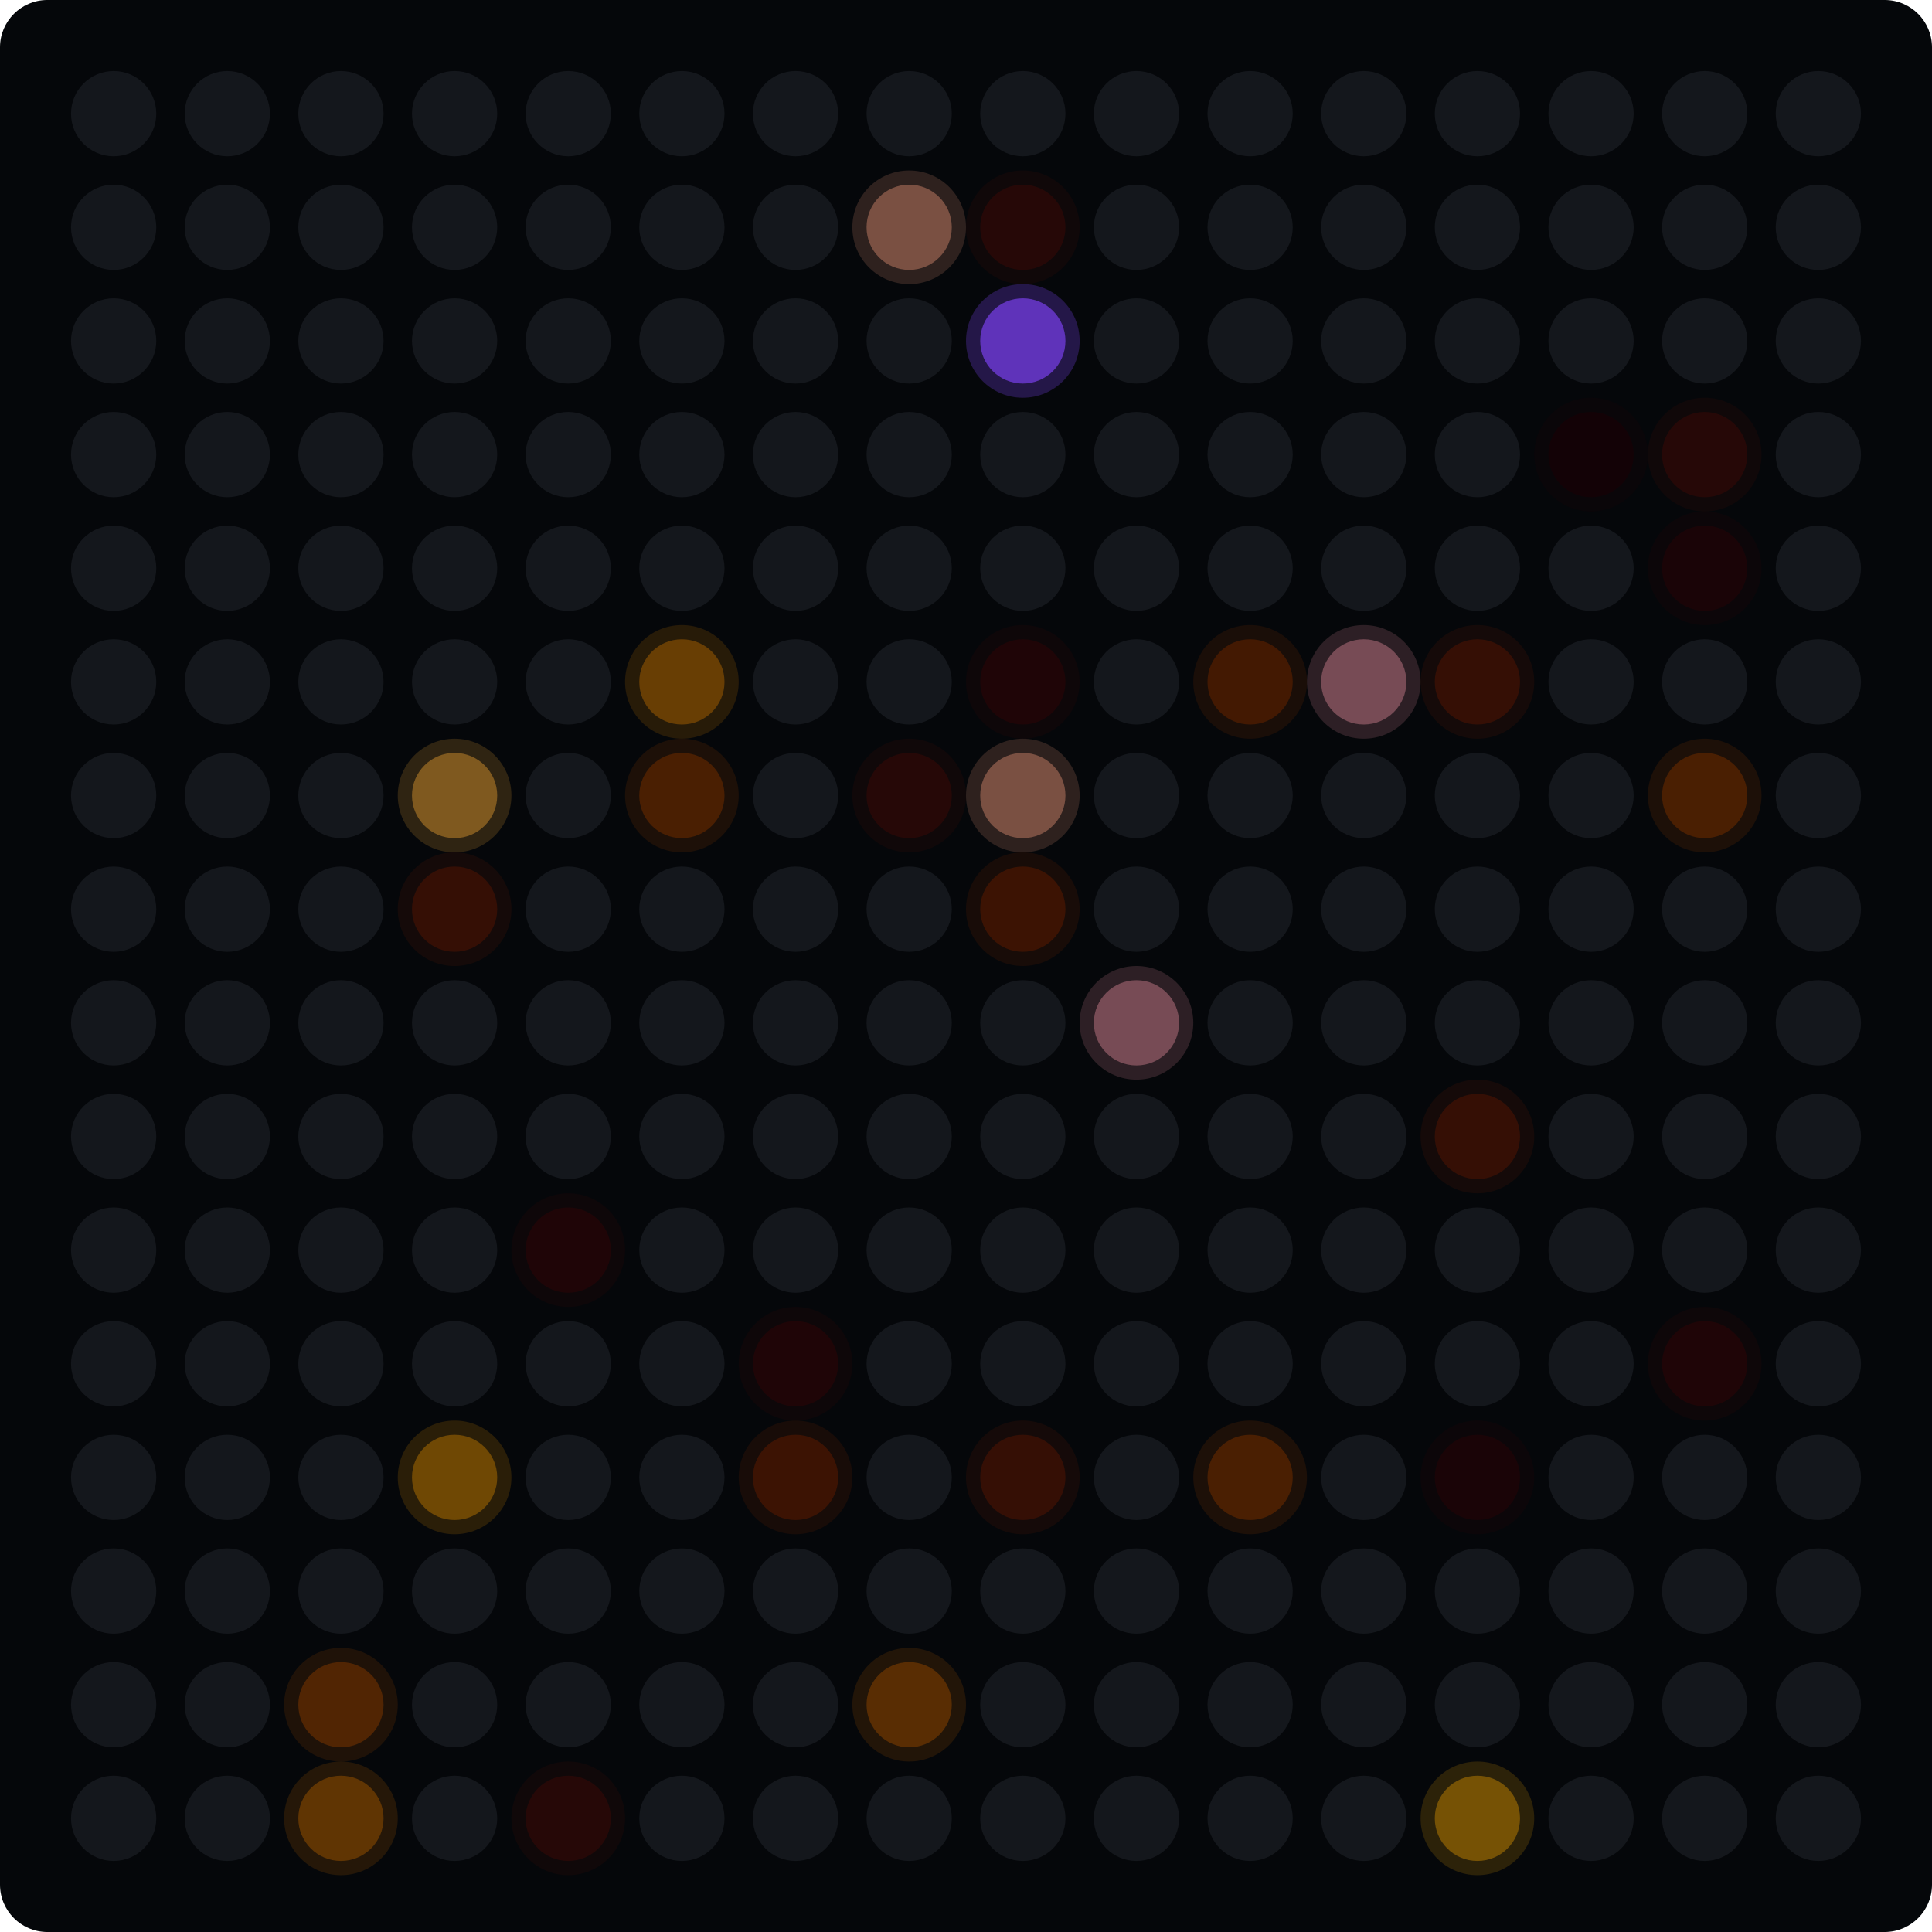
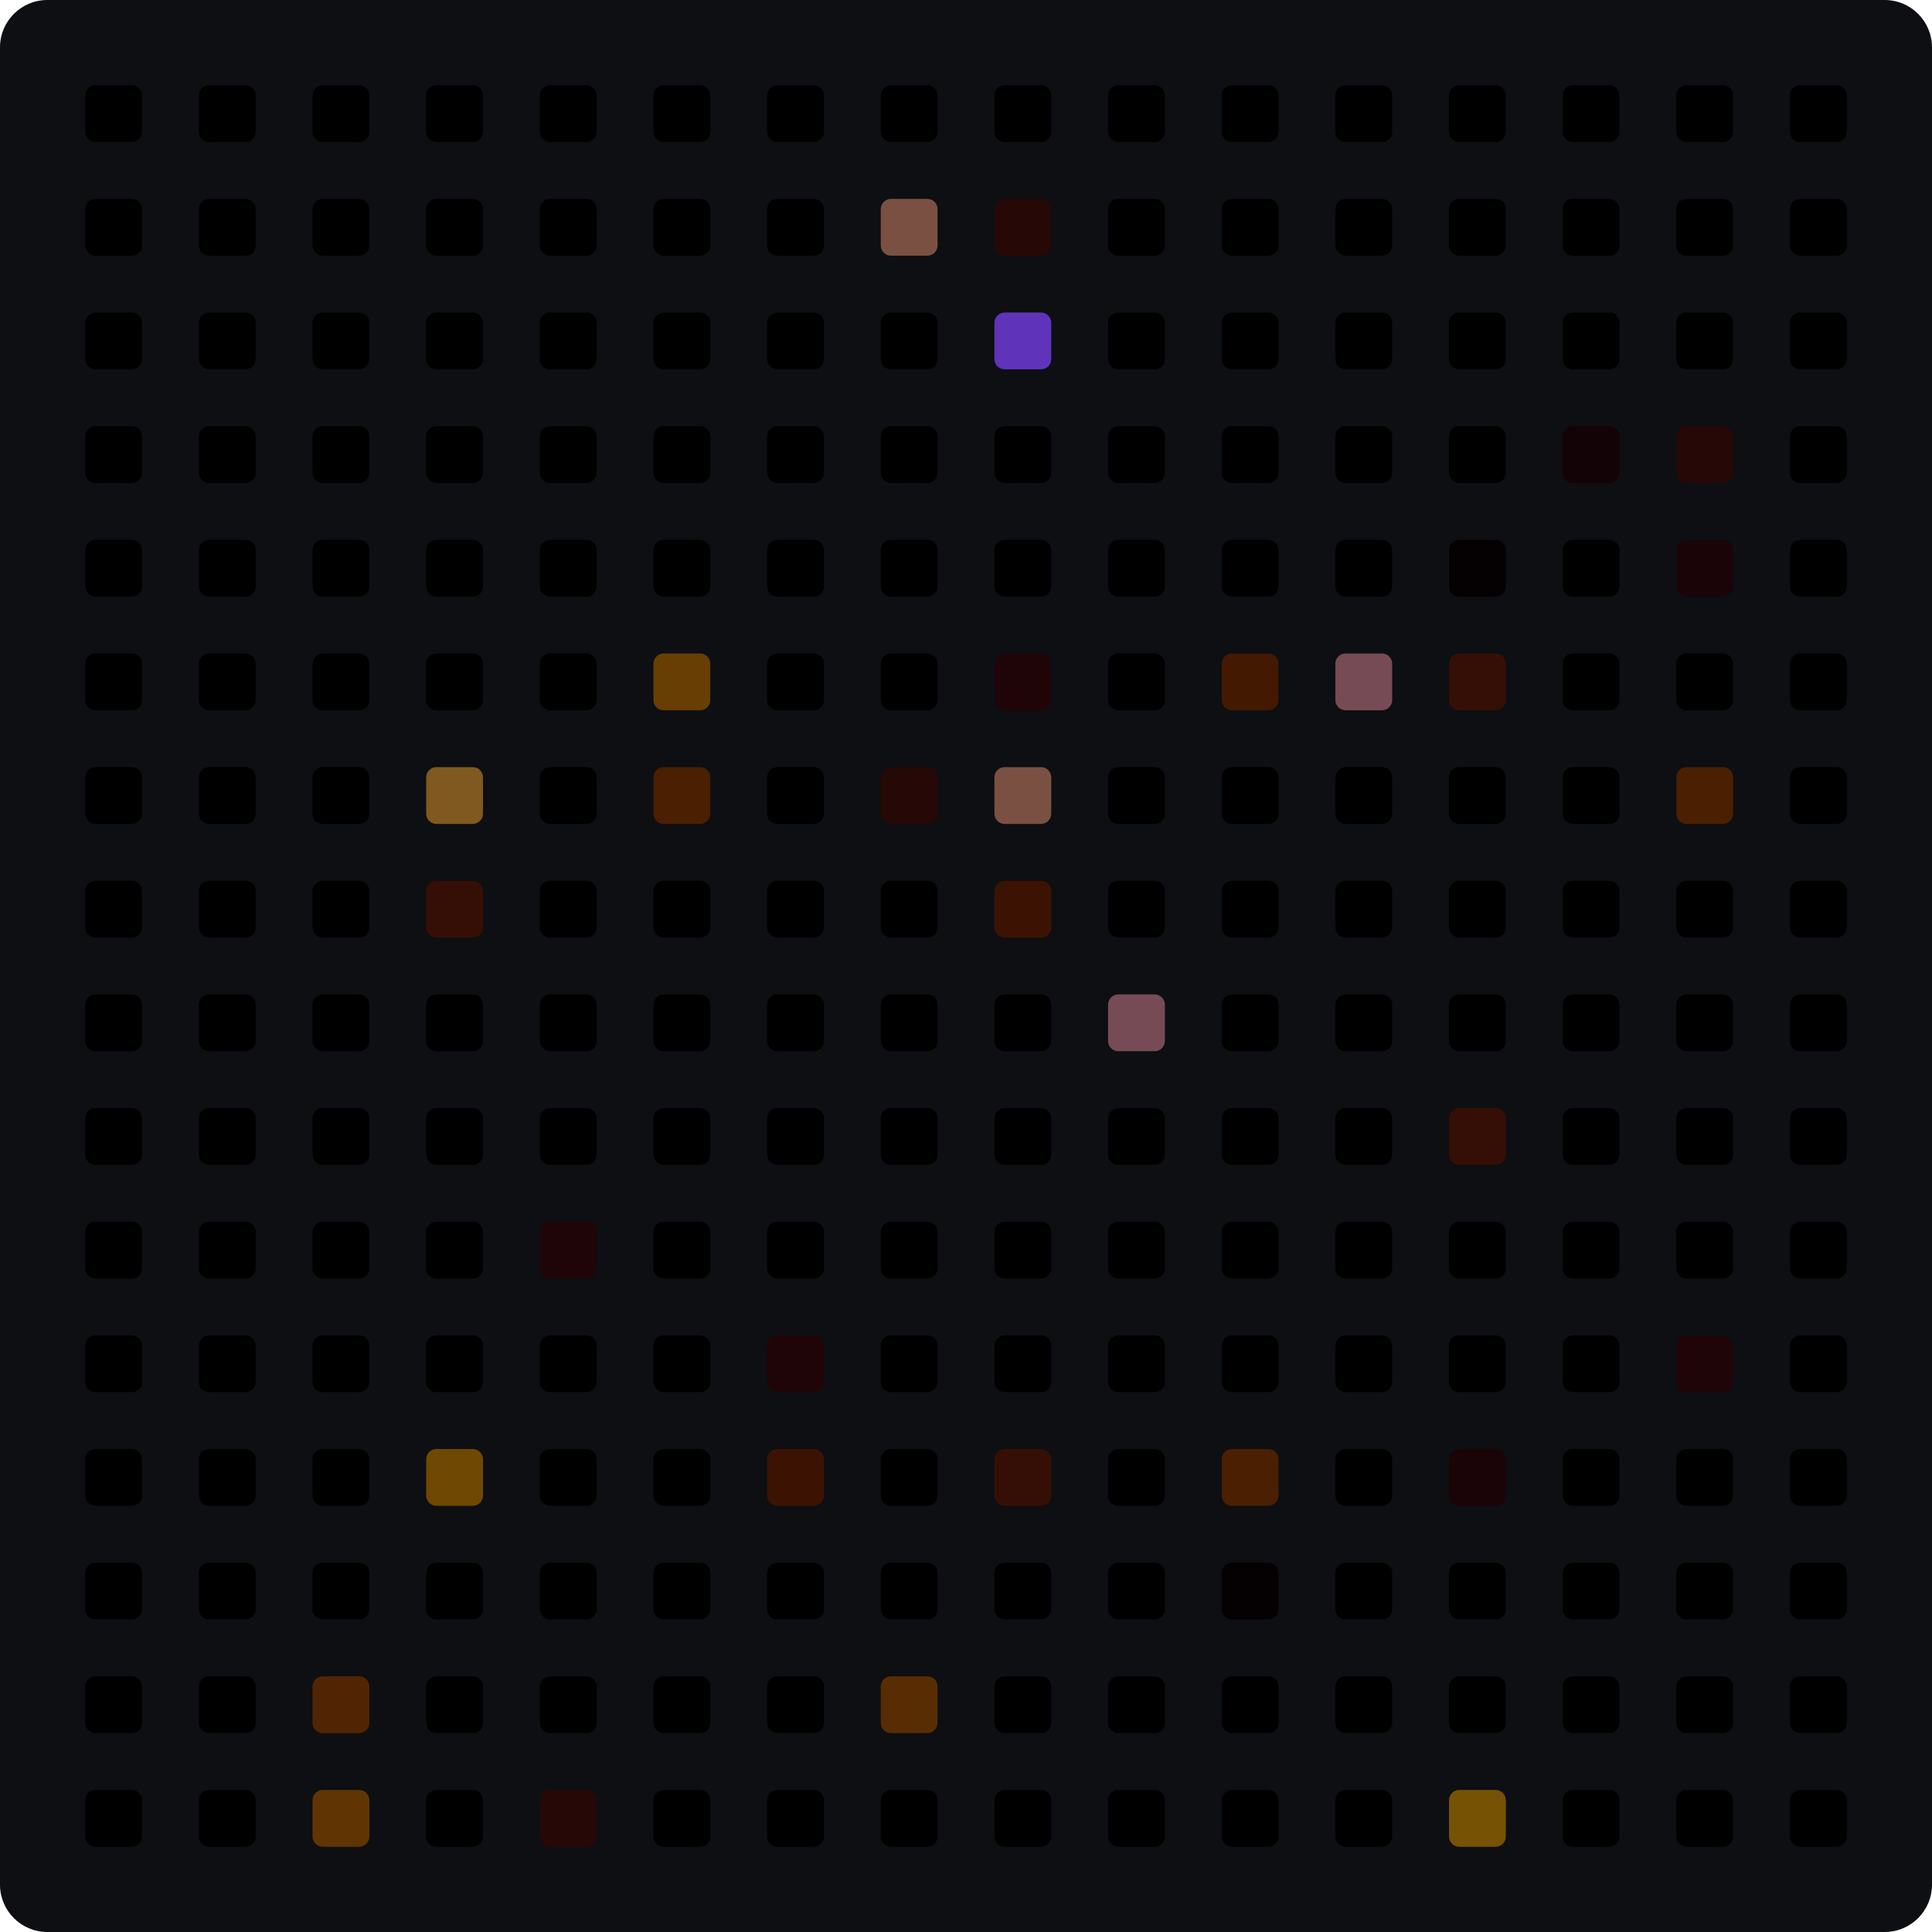
- <svg xmlns="http://www.w3.org/2000/svg" viewBox="0 0 408 408" width="408" height="408" role="img" aria-label="LED preview of the Starfield example graph">
-   <rect width="408" height="408" rx="10" fill="#05070a" />
-   <circle cx="24" cy="24" r="9" fill="#14171c" />
-   <circle cx="48" cy="24" r="9" fill="#14171c" />
-   <circle cx="72" cy="24" r="9" fill="#14171c" />
-   <circle cx="96" cy="24" r="9" fill="#14171c" />
-   <circle cx="120" cy="24" r="9" fill="#14171c" />
-   <circle cx="144" cy="24" r="9" fill="#14171c" />
-   <circle cx="168" cy="24" r="9" fill="#14171c" />
-   <circle cx="192" cy="24" r="9" fill="#14171c" />
-   <circle cx="216" cy="24" r="9" fill="#14171c" />
-   <circle cx="240" cy="24" r="9" fill="#14171c" />
-   <circle cx="264" cy="24" r="9" fill="#14171c" />
-   <circle cx="288" cy="24" r="9" fill="#14171c" />
-   <circle cx="312" cy="24" r="9" fill="#14171c" />
-   <circle cx="336" cy="24" r="9" fill="#14171c" />
-   <circle cx="360" cy="24" r="9" fill="#14171c" />
-   <circle cx="384" cy="24" r="9" fill="#14171c" />
-   <circle cx="24" cy="48" r="9" fill="#14171c" />
-   <circle cx="48" cy="48" r="9" fill="#14171c" />
-   <circle cx="72" cy="48" r="9" fill="#14171c" />
-   <circle cx="96" cy="48" r="9" fill="#14171c" />
-   <circle cx="120" cy="48" r="9" fill="#14171c" />
-   <circle cx="144" cy="48" r="9" fill="#14171c" />
-   <circle cx="168" cy="48" r="9" fill="#14171c" />
-   <circle cx="192" cy="48" r="12" fill="rgb(122,80,66)" opacity="0.35" />
-   <circle cx="192" cy="48" r="9" fill="rgb(122,80,66)" />
-   <circle cx="216" cy="48" r="12" fill="rgb(38,8,7)" opacity="0.35" />
-   <circle cx="216" cy="48" r="9" fill="rgb(38,8,7)" />
-   <circle cx="240" cy="48" r="9" fill="#14171c" />
-   <circle cx="264" cy="48" r="9" fill="#14171c" />
-   <circle cx="288" cy="48" r="9" fill="#14171c" />
-   <circle cx="312" cy="48" r="9" fill="#14171c" />
-   <circle cx="336" cy="48" r="9" fill="#14171c" />
-   <circle cx="360" cy="48" r="9" fill="#14171c" />
-   <circle cx="384" cy="48" r="9" fill="#14171c" />
-   <circle cx="24" cy="72" r="9" fill="#14171c" />
-   <circle cx="48" cy="72" r="9" fill="#14171c" />
-   <circle cx="72" cy="72" r="9" fill="#14171c" />
-   <circle cx="96" cy="72" r="9" fill="#14171c" />
-   <circle cx="120" cy="72" r="9" fill="#14171c" />
-   <circle cx="144" cy="72" r="9" fill="#14171c" />
-   <circle cx="168" cy="72" r="9" fill="#14171c" />
-   <circle cx="192" cy="72" r="9" fill="#14171c" />
-   <circle cx="216" cy="72" r="12" fill="rgb(95,51,186)" opacity="0.35" />
-   <circle cx="216" cy="72" r="9" fill="rgb(95,51,186)" />
-   <circle cx="240" cy="72" r="9" fill="#14171c" />
-   <circle cx="264" cy="72" r="9" fill="#14171c" />
-   <circle cx="288" cy="72" r="9" fill="#14171c" />
-   <circle cx="312" cy="72" r="9" fill="#14171c" />
-   <circle cx="336" cy="72" r="9" fill="#14171c" />
-   <circle cx="360" cy="72" r="9" fill="#14171c" />
-   <circle cx="384" cy="72" r="9" fill="#14171c" />
-   <circle cx="24" cy="96" r="9" fill="#14171c" />
-   <circle cx="48" cy="96" r="9" fill="#14171c" />
-   <circle cx="72" cy="96" r="9" fill="#14171c" />
-   <circle cx="96" cy="96" r="9" fill="#14171c" />
-   <circle cx="120" cy="96" r="9" fill="#14171c" />
-   <circle cx="144" cy="96" r="9" fill="#14171c" />
-   <circle cx="168" cy="96" r="9" fill="#14171c" />
-   <circle cx="192" cy="96" r="9" fill="#14171c" />
-   <circle cx="216" cy="96" r="9" fill="#14171c" />
-   <circle cx="240" cy="96" r="9" fill="#14171c" />
-   <circle cx="264" cy="96" r="9" fill="#14171c" />
-   <circle cx="288" cy="96" r="9" fill="#14171c" />
-   <circle cx="312" cy="96" r="9" fill="#14171c" />
-   <circle cx="336" cy="96" r="12" fill="rgb(19,2,6)" opacity="0.35" />
-   <circle cx="336" cy="96" r="9" fill="rgb(19,2,6)" />
-   <circle cx="360" cy="96" r="12" fill="rgb(38,8,7)" opacity="0.35" />
-   <circle cx="360" cy="96" r="9" fill="rgb(38,8,7)" />
-   <circle cx="384" cy="96" r="9" fill="#14171c" />
-   <circle cx="24" cy="120" r="9" fill="#14171c" />
-   <circle cx="48" cy="120" r="9" fill="#14171c" />
-   <circle cx="72" cy="120" r="9" fill="#14171c" />
-   <circle cx="96" cy="120" r="9" fill="#14171c" />
-   <circle cx="120" cy="120" r="9" fill="#14171c" />
-   <circle cx="144" cy="120" r="9" fill="#14171c" />
-   <circle cx="168" cy="120" r="9" fill="#14171c" />
-   <circle cx="192" cy="120" r="9" fill="#14171c" />
-   <circle cx="216" cy="120" r="9" fill="#14171c" />
-   <circle cx="240" cy="120" r="9" fill="#14171c" />
-   <circle cx="264" cy="120" r="9" fill="#14171c" />
-   <circle cx="288" cy="120" r="9" fill="#14171c" />
-   <circle cx="312" cy="120" r="9" fill="#14171c" />
-   <circle cx="336" cy="120" r="9" fill="#14171c" />
-   <circle cx="360" cy="120" r="12" fill="rgb(26,4,7)" opacity="0.35" />
-   <circle cx="360" cy="120" r="9" fill="rgb(26,4,7)" />
-   <circle cx="384" cy="120" r="9" fill="#14171c" />
-   <circle cx="24" cy="144" r="9" fill="#14171c" />
-   <circle cx="48" cy="144" r="9" fill="#14171c" />
-   <circle cx="72" cy="144" r="9" fill="#14171c" />
-   <circle cx="96" cy="144" r="9" fill="#14171c" />
-   <circle cx="120" cy="144" r="9" fill="#14171c" />
-   <circle cx="144" cy="144" r="12" fill="rgb(104,62,4)" opacity="0.35" />
-   <circle cx="144" cy="144" r="9" fill="rgb(104,62,4)" />
-   <circle cx="168" cy="144" r="9" fill="#14171c" />
-   <circle cx="192" cy="144" r="9" fill="#14171c" />
-   <circle cx="216" cy="144" r="12" fill="rgb(31,5,7)" opacity="0.35" />
-   <circle cx="216" cy="144" r="9" fill="rgb(31,5,7)" />
-   <circle cx="240" cy="144" r="9" fill="#14171c" />
-   <circle cx="264" cy="144" r="12" fill="rgb(67,25,2)" opacity="0.35" />
-   <circle cx="264" cy="144" r="9" fill="rgb(67,25,2)" />
-   <circle cx="288" cy="144" r="12" fill="rgb(119,75,85)" opacity="0.35" />
-   <circle cx="288" cy="144" r="9" fill="rgb(119,75,85)" />
-   <circle cx="312" cy="144" r="12" fill="rgb(53,15,5)" opacity="0.35" />
-   <circle cx="312" cy="144" r="9" fill="rgb(53,15,5)" />
-   <circle cx="336" cy="144" r="9" fill="#14171c" />
-   <circle cx="360" cy="144" r="9" fill="#14171c" />
-   <circle cx="384" cy="144" r="9" fill="#14171c" />
-   <circle cx="24" cy="168" r="9" fill="#14171c" />
-   <circle cx="48" cy="168" r="9" fill="#14171c" />
-   <circle cx="72" cy="168" r="9" fill="#14171c" />
-   <circle cx="96" cy="168" r="12" fill="rgb(127,89,31)" opacity="0.35" />
-   <circle cx="96" cy="168" r="9" fill="rgb(127,89,31)" />
-   <circle cx="120" cy="168" r="9" fill="#14171c" />
-   <circle cx="144" cy="168" r="12" fill="rgb(74,31,2)" opacity="0.35" />
-   <circle cx="144" cy="168" r="9" fill="rgb(74,31,2)" />
-   <circle cx="168" cy="168" r="9" fill="#14171c" />
-   <circle cx="192" cy="168" r="12" fill="rgb(38,8,7)" opacity="0.35" />
-   <circle cx="192" cy="168" r="9" fill="rgb(38,8,7)" />
-   <circle cx="216" cy="168" r="12" fill="rgb(122,80,66)" opacity="0.35" />
-   <circle cx="216" cy="168" r="9" fill="rgb(122,80,66)" />
-   <circle cx="240" cy="168" r="9" fill="#14171c" />
-   <circle cx="264" cy="168" r="9" fill="#14171c" />
-   <circle cx="288" cy="168" r="9" fill="#14171c" />
-   <circle cx="312" cy="168" r="9" fill="#14171c" />
-   <circle cx="336" cy="168" r="9" fill="#14171c" />
-   <circle cx="360" cy="168" r="12" fill="rgb(74,31,2)" opacity="0.35" />
-   <circle cx="360" cy="168" r="9" fill="rgb(74,31,2)" />
-   <circle cx="384" cy="168" r="9" fill="#14171c" />
-   <circle cx="24" cy="192" r="9" fill="#14171c" />
-   <circle cx="48" cy="192" r="9" fill="#14171c" />
-   <circle cx="72" cy="192" r="9" fill="#14171c" />
-   <circle cx="96" cy="192" r="12" fill="rgb(53,15,5)" opacity="0.35" />
-   <circle cx="96" cy="192" r="9" fill="rgb(53,15,5)" />
-   <circle cx="120" cy="192" r="9" fill="#14171c" />
-   <circle cx="144" cy="192" r="9" fill="#14171c" />
-   <circle cx="168" cy="192" r="9" fill="#14171c" />
-   <circle cx="192" cy="192" r="9" fill="#14171c" />
-   <circle cx="216" cy="192" r="12" fill="rgb(60,19,3)" opacity="0.35" />
-   <circle cx="216" cy="192" r="9" fill="rgb(60,19,3)" />
-   <circle cx="240" cy="192" r="9" fill="#14171c" />
-   <circle cx="264" cy="192" r="9" fill="#14171c" />
-   <circle cx="288" cy="192" r="9" fill="#14171c" />
-   <circle cx="312" cy="192" r="9" fill="#14171c" />
-   <circle cx="336" cy="192" r="9" fill="#14171c" />
-   <circle cx="360" cy="192" r="9" fill="#14171c" />
-   <circle cx="384" cy="192" r="9" fill="#14171c" />
-   <circle cx="24" cy="216" r="9" fill="#14171c" />
-   <circle cx="48" cy="216" r="9" fill="#14171c" />
-   <circle cx="72" cy="216" r="9" fill="#14171c" />
-   <circle cx="96" cy="216" r="9" fill="#14171c" />
-   <circle cx="120" cy="216" r="9" fill="#14171c" />
-   <circle cx="144" cy="216" r="9" fill="#14171c" />
-   <circle cx="168" cy="216" r="9" fill="#14171c" />
-   <circle cx="192" cy="216" r="9" fill="#14171c" />
-   <circle cx="216" cy="216" r="9" fill="#14171c" />
-   <circle cx="240" cy="216" r="12" fill="rgb(119,75,85)" opacity="0.35" />
-   <circle cx="240" cy="216" r="9" fill="rgb(119,75,85)" />
-   <circle cx="264" cy="216" r="9" fill="#14171c" />
-   <circle cx="288" cy="216" r="9" fill="#14171c" />
-   <circle cx="312" cy="216" r="9" fill="#14171c" />
-   <circle cx="336" cy="216" r="9" fill="#14171c" />
-   <circle cx="360" cy="216" r="9" fill="#14171c" />
-   <circle cx="384" cy="216" r="9" fill="#14171c" />
-   <circle cx="24" cy="240" r="9" fill="#14171c" />
-   <circle cx="48" cy="240" r="9" fill="#14171c" />
-   <circle cx="72" cy="240" r="9" fill="#14171c" />
-   <circle cx="96" cy="240" r="9" fill="#14171c" />
-   <circle cx="120" cy="240" r="9" fill="#14171c" />
-   <circle cx="144" cy="240" r="9" fill="#14171c" />
-   <circle cx="168" cy="240" r="9" fill="#14171c" />
-   <circle cx="192" cy="240" r="9" fill="#14171c" />
-   <circle cx="216" cy="240" r="9" fill="#14171c" />
-   <circle cx="240" cy="240" r="9" fill="#14171c" />
-   <circle cx="264" cy="240" r="9" fill="#14171c" />
-   <circle cx="288" cy="240" r="9" fill="#14171c" />
-   <circle cx="312" cy="240" r="12" fill="rgb(53,15,5)" opacity="0.35" />
-   <circle cx="312" cy="240" r="9" fill="rgb(53,15,5)" />
-   <circle cx="336" cy="240" r="9" fill="#14171c" />
-   <circle cx="360" cy="240" r="9" fill="#14171c" />
-   <circle cx="384" cy="240" r="9" fill="#14171c" />
-   <circle cx="24" cy="264" r="9" fill="#14171c" />
-   <circle cx="48" cy="264" r="9" fill="#14171c" />
-   <circle cx="72" cy="264" r="9" fill="#14171c" />
-   <circle cx="96" cy="264" r="9" fill="#14171c" />
-   <circle cx="120" cy="264" r="12" fill="rgb(31,5,7)" opacity="0.35" />
-   <circle cx="120" cy="264" r="9" fill="rgb(31,5,7)" />
-   <circle cx="144" cy="264" r="9" fill="#14171c" />
-   <circle cx="168" cy="264" r="9" fill="#14171c" />
-   <circle cx="192" cy="264" r="9" fill="#14171c" />
-   <circle cx="216" cy="264" r="9" fill="#14171c" />
-   <circle cx="240" cy="264" r="9" fill="#14171c" />
-   <circle cx="264" cy="264" r="9" fill="#14171c" />
-   <circle cx="288" cy="264" r="9" fill="#14171c" />
-   <circle cx="312" cy="264" r="9" fill="#14171c" />
-   <circle cx="336" cy="264" r="9" fill="#14171c" />
-   <circle cx="360" cy="264" r="9" fill="#14171c" />
-   <circle cx="384" cy="264" r="9" fill="#14171c" />
-   <circle cx="24" cy="288" r="9" fill="#14171c" />
-   <circle cx="48" cy="288" r="9" fill="#14171c" />
-   <circle cx="72" cy="288" r="9" fill="#14171c" />
-   <circle cx="96" cy="288" r="9" fill="#14171c" />
-   <circle cx="120" cy="288" r="9" fill="#14171c" />
-   <circle cx="144" cy="288" r="9" fill="#14171c" />
-   <circle cx="168" cy="288" r="12" fill="rgb(31,5,7)" opacity="0.35" />
-   <circle cx="168" cy="288" r="9" fill="rgb(31,5,7)" />
-   <circle cx="192" cy="288" r="9" fill="#14171c" />
-   <circle cx="216" cy="288" r="9" fill="#14171c" />
-   <circle cx="240" cy="288" r="9" fill="#14171c" />
-   <circle cx="264" cy="288" r="9" fill="#14171c" />
-   <circle cx="288" cy="288" r="9" fill="#14171c" />
-   <circle cx="312" cy="288" r="9" fill="#14171c" />
-   <circle cx="336" cy="288" r="9" fill="#14171c" />
-   <circle cx="360" cy="288" r="12" fill="rgb(31,5,7)" opacity="0.35" />
-   <circle cx="360" cy="288" r="9" fill="rgb(31,5,7)" />
-   <circle cx="384" cy="288" r="9" fill="#14171c" />
-   <circle cx="24" cy="312" r="9" fill="#14171c" />
-   <circle cx="48" cy="312" r="9" fill="#14171c" />
-   <circle cx="72" cy="312" r="9" fill="#14171c" />
-   <circle cx="96" cy="312" r="12" fill="rgb(111,72,4)" opacity="0.35" />
-   <circle cx="96" cy="312" r="9" fill="rgb(111,72,4)" />
-   <circle cx="120" cy="312" r="9" fill="#14171c" />
-   <circle cx="144" cy="312" r="9" fill="#14171c" />
-   <circle cx="168" cy="312" r="12" fill="rgb(60,19,3)" opacity="0.35" />
-   <circle cx="168" cy="312" r="9" fill="rgb(60,19,3)" />
-   <circle cx="192" cy="312" r="9" fill="#14171c" />
-   <circle cx="216" cy="312" r="12" fill="rgb(53,15,5)" opacity="0.35" />
-   <circle cx="216" cy="312" r="9" fill="rgb(53,15,5)" />
-   <circle cx="240" cy="312" r="9" fill="#14171c" />
-   <circle cx="264" cy="312" r="12" fill="rgb(74,31,2)" opacity="0.35" />
-   <circle cx="264" cy="312" r="9" fill="rgb(74,31,2)" />
-   <circle cx="288" cy="312" r="9" fill="#14171c" />
-   <circle cx="312" cy="312" r="12" fill="rgb(26,4,7)" opacity="0.35" />
-   <circle cx="312" cy="312" r="9" fill="rgb(26,4,7)" />
-   <circle cx="336" cy="312" r="9" fill="#14171c" />
-   <circle cx="360" cy="312" r="9" fill="#14171c" />
-   <circle cx="384" cy="312" r="9" fill="#14171c" />
-   <circle cx="24" cy="336" r="9" fill="#14171c" />
-   <circle cx="48" cy="336" r="9" fill="#14171c" />
-   <circle cx="72" cy="336" r="9" fill="#14171c" />
-   <circle cx="96" cy="336" r="9" fill="#14171c" />
-   <circle cx="120" cy="336" r="9" fill="#14171c" />
-   <circle cx="144" cy="336" r="9" fill="#14171c" />
-   <circle cx="168" cy="336" r="9" fill="#14171c" />
-   <circle cx="192" cy="336" r="9" fill="#14171c" />
-   <circle cx="216" cy="336" r="9" fill="#14171c" />
-   <circle cx="240" cy="336" r="9" fill="#14171c" />
-   <circle cx="264" cy="336" r="9" fill="#14171c" />
-   <circle cx="288" cy="336" r="9" fill="#14171c" />
-   <circle cx="312" cy="336" r="9" fill="#14171c" />
-   <circle cx="336" cy="336" r="9" fill="#14171c" />
-   <circle cx="360" cy="336" r="9" fill="#14171c" />
-   <circle cx="384" cy="336" r="9" fill="#14171c" />
-   <circle cx="24" cy="360" r="9" fill="#14171c" />
-   <circle cx="48" cy="360" r="9" fill="#14171c" />
-   <circle cx="72" cy="360" r="12" fill="rgb(81,37,3)" opacity="0.35" />
-   <circle cx="72" cy="360" r="9" fill="rgb(81,37,3)" />
-   <circle cx="96" cy="360" r="9" fill="#14171c" />
-   <circle cx="120" cy="360" r="9" fill="#14171c" />
-   <circle cx="144" cy="360" r="9" fill="#14171c" />
-   <circle cx="168" cy="360" r="9" fill="#14171c" />
-   <circle cx="192" cy="360" r="12" fill="rgb(89,45,3)" opacity="0.35" />
-   <circle cx="192" cy="360" r="9" fill="rgb(89,45,3)" />
-   <circle cx="216" cy="360" r="9" fill="#14171c" />
-   <circle cx="240" cy="360" r="9" fill="#14171c" />
-   <circle cx="264" cy="360" r="9" fill="#14171c" />
-   <circle cx="288" cy="360" r="9" fill="#14171c" />
-   <circle cx="312" cy="360" r="9" fill="#14171c" />
-   <circle cx="336" cy="360" r="9" fill="#14171c" />
-   <circle cx="360" cy="360" r="9" fill="#14171c" />
-   <circle cx="384" cy="360" r="9" fill="#14171c" />
-   <circle cx="24" cy="384" r="9" fill="#14171c" />
-   <circle cx="48" cy="384" r="9" fill="#14171c" />
-   <circle cx="72" cy="384" r="12" fill="rgb(96,53,3)" opacity="0.35" />
-   <circle cx="72" cy="384" r="9" fill="rgb(96,53,3)" />
-   <circle cx="96" cy="384" r="9" fill="#14171c" />
-   <circle cx="120" cy="384" r="12" fill="rgb(38,8,7)" opacity="0.35" />
-   <circle cx="120" cy="384" r="9" fill="rgb(38,8,7)" />
-   <circle cx="144" cy="384" r="9" fill="#14171c" />
-   <circle cx="168" cy="384" r="9" fill="#14171c" />
-   <circle cx="192" cy="384" r="9" fill="#14171c" />
-   <circle cx="216" cy="384" r="9" fill="#14171c" />
-   <circle cx="240" cy="384" r="9" fill="#14171c" />
-   <circle cx="264" cy="384" r="9" fill="#14171c" />
-   <circle cx="288" cy="384" r="9" fill="#14171c" />
-   <circle cx="312" cy="384" r="12" fill="rgb(118,82,5)" opacity="0.35" />
-   <circle cx="312" cy="384" r="9" fill="rgb(118,82,5)" />
-   <circle cx="336" cy="384" r="9" fill="#14171c" />
-   <circle cx="360" cy="384" r="9" fill="#14171c" />
-   <circle cx="384" cy="384" r="9" fill="#14171c" />
+ <svg xmlns="http://www.w3.org/2000/svg" viewBox="0 0 408 408" width="408" height="408" role="img" aria-label="Evaluated output from the Starfield example graph">
+   <rect width="408" height="408" rx="10" fill="#0d0f12" />
+   <rect x="18.00" y="18.00" width="12.00" height="12.00" rx="2.16" fill="rgb(0,0,0)" />
+   <rect x="42.00" y="18.00" width="12.00" height="12.00" rx="2.16" fill="rgb(0,0,0)" />
+   <rect x="66.00" y="18.00" width="12.00" height="12.00" rx="2.16" fill="rgb(0,0,0)" />
+   <rect x="90.00" y="18.00" width="12.00" height="12.00" rx="2.16" fill="rgb(0,0,0)" />
+   <rect x="114.00" y="18.00" width="12.00" height="12.00" rx="2.16" fill="rgb(0,0,0)" />
+   <rect x="138.00" y="18.00" width="12.00" height="12.00" rx="2.16" fill="rgb(0,0,0)" />
+   <rect x="162.00" y="18.00" width="12.00" height="12.00" rx="2.16" fill="rgb(0,0,0)" />
+   <rect x="186.00" y="18.00" width="12.00" height="12.00" rx="2.16" fill="rgb(0,0,0)" />
+   <rect x="210.00" y="18.00" width="12.00" height="12.00" rx="2.16" fill="rgb(0,0,0)" />
+   <rect x="234.00" y="18.00" width="12.00" height="12.00" rx="2.16" fill="rgb(0,0,0)" />
+   <rect x="258.00" y="18.00" width="12.00" height="12.00" rx="2.16" fill="rgb(0,0,0)" />
+   <rect x="282.00" y="18.00" width="12.00" height="12.00" rx="2.16" fill="rgb(0,0,0)" />
+   <rect x="306.00" y="18.00" width="12.00" height="12.00" rx="2.16" fill="rgb(0,0,0)" />
+   <rect x="330.00" y="18.00" width="12.00" height="12.00" rx="2.16" fill="rgb(0,0,0)" />
+   <rect x="354.00" y="18.00" width="12.00" height="12.00" rx="2.16" fill="rgb(0,0,0)" />
+   <rect x="378.00" y="18.00" width="12.00" height="12.00" rx="2.16" fill="rgb(0,0,0)" />
+   <rect x="18.00" y="42.00" width="12.00" height="12.00" rx="2.16" fill="rgb(0,0,0)" />
+   <rect x="42.00" y="42.00" width="12.00" height="12.00" rx="2.16" fill="rgb(0,0,0)" />
+   <rect x="66.00" y="42.00" width="12.00" height="12.00" rx="2.16" fill="rgb(0,0,0)" />
+   <rect x="90.00" y="42.00" width="12.00" height="12.00" rx="2.16" fill="rgb(0,0,0)" />
+   <rect x="114.00" y="42.00" width="12.00" height="12.00" rx="2.16" fill="rgb(0,0,0)" />
+   <rect x="138.00" y="42.00" width="12.00" height="12.00" rx="2.16" fill="rgb(0,0,0)" />
+   <rect x="162.00" y="42.00" width="12.00" height="12.00" rx="2.16" fill="rgb(0,0,0)" />
+   <rect x="186.00" y="42.00" width="12.00" height="12.00" rx="2.16" fill="rgb(122,80,66)" />
+   <rect x="210.00" y="42.00" width="12.00" height="12.00" rx="2.16" fill="rgb(38,8,7)" />
+   <rect x="234.00" y="42.00" width="12.00" height="12.00" rx="2.16" fill="rgb(0,0,0)" />
+   <rect x="258.00" y="42.00" width="12.00" height="12.00" rx="2.16" fill="rgb(0,0,0)" />
+   <rect x="282.00" y="42.00" width="12.00" height="12.00" rx="2.16" fill="rgb(0,0,0)" />
+   <rect x="306.00" y="42.00" width="12.00" height="12.00" rx="2.16" fill="rgb(0,0,0)" />
+   <rect x="330.00" y="42.00" width="12.00" height="12.00" rx="2.16" fill="rgb(0,0,0)" />
+   <rect x="354.00" y="42.00" width="12.00" height="12.00" rx="2.16" fill="rgb(0,0,0)" />
+   <rect x="378.00" y="42.00" width="12.00" height="12.00" rx="2.16" fill="rgb(0,0,0)" />
+   <rect x="18.00" y="66.00" width="12.00" height="12.00" rx="2.16" fill="rgb(0,0,0)" />
+   <rect x="42.00" y="66.00" width="12.00" height="12.00" rx="2.16" fill="rgb(0,0,0)" />
+   <rect x="66.00" y="66.00" width="12.00" height="12.00" rx="2.16" fill="rgb(0,0,0)" />
+   <rect x="90.00" y="66.00" width="12.00" height="12.00" rx="2.16" fill="rgb(0,0,0)" />
+   <rect x="114.00" y="66.00" width="12.00" height="12.00" rx="2.16" fill="rgb(0,0,0)" />
+   <rect x="138.00" y="66.00" width="12.00" height="12.00" rx="2.16" fill="rgb(0,0,0)" />
+   <rect x="162.00" y="66.00" width="12.00" height="12.00" rx="2.16" fill="rgb(0,0,0)" />
+   <rect x="186.00" y="66.00" width="12.00" height="12.00" rx="2.16" fill="rgb(0,0,0)" />
+   <rect x="210.00" y="66.00" width="12.00" height="12.00" rx="2.16" fill="rgb(95,51,186)" />
+   <rect x="234.00" y="66.00" width="12.00" height="12.00" rx="2.16" fill="rgb(0,0,0)" />
+   <rect x="258.00" y="66.00" width="12.00" height="12.00" rx="2.16" fill="rgb(0,0,0)" />
+   <rect x="282.00" y="66.00" width="12.00" height="12.00" rx="2.16" fill="rgb(0,0,0)" />
+   <rect x="306.00" y="66.00" width="12.00" height="12.00" rx="2.16" fill="rgb(0,0,0)" />
+   <rect x="330.00" y="66.00" width="12.00" height="12.00" rx="2.16" fill="rgb(0,0,0)" />
+   <rect x="354.00" y="66.00" width="12.00" height="12.00" rx="2.16" fill="rgb(0,0,0)" />
+   <rect x="378.00" y="66.00" width="12.00" height="12.00" rx="2.16" fill="rgb(0,0,0)" />
+   <rect x="18.00" y="90.00" width="12.00" height="12.00" rx="2.16" fill="rgb(0,0,0)" />
+   <rect x="42.00" y="90.00" width="12.00" height="12.00" rx="2.16" fill="rgb(0,0,0)" />
+   <rect x="66.00" y="90.00" width="12.00" height="12.00" rx="2.16" fill="rgb(0,0,0)" />
+   <rect x="90.00" y="90.00" width="12.00" height="12.00" rx="2.16" fill="rgb(0,0,0)" />
+   <rect x="114.00" y="90.00" width="12.00" height="12.00" rx="2.16" fill="rgb(0,0,0)" />
+   <rect x="138.00" y="90.00" width="12.00" height="12.00" rx="2.16" fill="rgb(0,0,0)" />
+   <rect x="162.00" y="90.00" width="12.00" height="12.00" rx="2.16" fill="rgb(0,0,0)" />
+   <rect x="186.00" y="90.00" width="12.00" height="12.00" rx="2.16" fill="rgb(0,0,0)" />
+   <rect x="210.00" y="90.00" width="12.00" height="12.00" rx="2.16" fill="rgb(0,0,0)" />
+   <rect x="234.00" y="90.00" width="12.00" height="12.00" rx="2.16" fill="rgb(0,0,0)" />
+   <rect x="258.00" y="90.00" width="12.00" height="12.00" rx="2.16" fill="rgb(0,0,0)" />
+   <rect x="282.00" y="90.00" width="12.00" height="12.00" rx="2.16" fill="rgb(0,0,0)" />
+   <rect x="306.00" y="90.00" width="12.00" height="12.00" rx="2.16" fill="rgb(0,0,0)" />
+   <rect x="330.00" y="90.00" width="12.00" height="12.00" rx="2.16" fill="rgb(19,2,6)" />
+   <rect x="354.00" y="90.00" width="12.00" height="12.00" rx="2.16" fill="rgb(38,8,7)" />
+   <rect x="378.00" y="90.00" width="12.00" height="12.00" rx="2.16" fill="rgb(0,0,0)" />
+   <rect x="18.00" y="114.00" width="12.00" height="12.00" rx="2.16" fill="rgb(0,0,0)" />
+   <rect x="42.00" y="114.00" width="12.00" height="12.00" rx="2.16" fill="rgb(0,0,0)" />
+   <rect x="66.00" y="114.00" width="12.00" height="12.00" rx="2.16" fill="rgb(0,0,0)" />
+   <rect x="90.00" y="114.00" width="12.00" height="12.00" rx="2.16" fill="rgb(0,0,0)" />
+   <rect x="114.00" y="114.00" width="12.00" height="12.00" rx="2.16" fill="rgb(0,0,0)" />
+   <rect x="138.00" y="114.00" width="12.00" height="12.00" rx="2.16" fill="rgb(0,0,0)" />
+   <rect x="162.00" y="114.00" width="12.00" height="12.00" rx="2.16" fill="rgb(0,0,0)" />
+   <rect x="186.00" y="114.00" width="12.00" height="12.00" rx="2.16" fill="rgb(0,0,0)" />
+   <rect x="210.00" y="114.00" width="12.00" height="12.00" rx="2.16" fill="rgb(0,0,0)" />
+   <rect x="234.00" y="114.00" width="12.00" height="12.00" rx="2.16" fill="rgb(0,0,0)" />
+   <rect x="258.00" y="114.00" width="12.00" height="12.00" rx="2.16" fill="rgb(0,0,0)" />
+   <rect x="282.00" y="114.00" width="12.00" height="12.00" rx="2.16" fill="rgb(0,0,0)" />
+   <rect x="306.00" y="114.00" width="12.00" height="12.00" rx="2.16" fill="rgb(5,0,2)" />
+   <rect x="330.00" y="114.00" width="12.00" height="12.00" rx="2.16" fill="rgb(0,0,0)" />
+   <rect x="354.00" y="114.00" width="12.00" height="12.00" rx="2.16" fill="rgb(26,4,7)" />
+   <rect x="378.00" y="114.00" width="12.00" height="12.00" rx="2.16" fill="rgb(0,0,0)" />
+   <rect x="18.00" y="138.00" width="12.00" height="12.00" rx="2.16" fill="rgb(0,0,0)" />
+   <rect x="42.00" y="138.00" width="12.00" height="12.00" rx="2.16" fill="rgb(0,0,0)" />
+   <rect x="66.00" y="138.00" width="12.00" height="12.00" rx="2.16" fill="rgb(0,0,0)" />
+   <rect x="90.00" y="138.00" width="12.00" height="12.00" rx="2.16" fill="rgb(0,0,0)" />
+   <rect x="114.00" y="138.00" width="12.00" height="12.00" rx="2.16" fill="rgb(0,0,0)" />
+   <rect x="138.00" y="138.00" width="12.00" height="12.00" rx="2.16" fill="rgb(104,62,4)" />
+   <rect x="162.00" y="138.00" width="12.00" height="12.00" rx="2.16" fill="rgb(0,0,0)" />
+   <rect x="186.00" y="138.00" width="12.00" height="12.00" rx="2.16" fill="rgb(0,0,0)" />
+   <rect x="210.00" y="138.00" width="12.00" height="12.00" rx="2.16" fill="rgb(31,5,7)" />
+   <rect x="234.00" y="138.00" width="12.00" height="12.00" rx="2.16" fill="rgb(0,0,0)" />
+   <rect x="258.00" y="138.00" width="12.00" height="12.00" rx="2.16" fill="rgb(67,25,2)" />
+   <rect x="282.00" y="138.00" width="12.00" height="12.00" rx="2.16" fill="rgb(119,75,85)" />
+   <rect x="306.00" y="138.00" width="12.00" height="12.00" rx="2.16" fill="rgb(53,15,5)" />
+   <rect x="330.00" y="138.00" width="12.00" height="12.00" rx="2.16" fill="rgb(0,0,0)" />
+   <rect x="354.00" y="138.00" width="12.00" height="12.00" rx="2.16" fill="rgb(0,0,0)" />
+   <rect x="378.00" y="138.00" width="12.00" height="12.00" rx="2.16" fill="rgb(0,0,0)" />
+   <rect x="18.00" y="162.00" width="12.00" height="12.00" rx="2.16" fill="rgb(0,0,0)" />
+   <rect x="42.00" y="162.00" width="12.00" height="12.00" rx="2.16" fill="rgb(0,0,0)" />
+   <rect x="66.00" y="162.00" width="12.00" height="12.00" rx="2.16" fill="rgb(0,0,0)" />
+   <rect x="90.00" y="162.00" width="12.00" height="12.00" rx="2.16" fill="rgb(127,89,31)" />
+   <rect x="114.00" y="162.00" width="12.00" height="12.00" rx="2.16" fill="rgb(0,0,0)" />
+   <rect x="138.00" y="162.00" width="12.00" height="12.00" rx="2.16" fill="rgb(74,31,2)" />
+   <rect x="162.00" y="162.00" width="12.00" height="12.00" rx="2.16" fill="rgb(0,0,0)" />
+   <rect x="186.00" y="162.00" width="12.00" height="12.00" rx="2.16" fill="rgb(38,8,7)" />
+   <rect x="210.00" y="162.00" width="12.00" height="12.00" rx="2.16" fill="rgb(122,80,66)" />
+   <rect x="234.00" y="162.00" width="12.00" height="12.00" rx="2.16" fill="rgb(0,0,0)" />
+   <rect x="258.00" y="162.00" width="12.00" height="12.00" rx="2.16" fill="rgb(0,0,0)" />
+   <rect x="282.00" y="162.00" width="12.00" height="12.00" rx="2.16" fill="rgb(0,0,0)" />
+   <rect x="306.00" y="162.00" width="12.00" height="12.00" rx="2.16" fill="rgb(0,0,0)" />
+   <rect x="330.00" y="162.00" width="12.00" height="12.00" rx="2.16" fill="rgb(0,0,0)" />
+   <rect x="354.00" y="162.00" width="12.00" height="12.00" rx="2.16" fill="rgb(74,31,2)" />
+   <rect x="378.00" y="162.00" width="12.00" height="12.00" rx="2.16" fill="rgb(0,0,0)" />
+   <rect x="18.00" y="186.00" width="12.00" height="12.00" rx="2.16" fill="rgb(0,0,0)" />
+   <rect x="42.00" y="186.00" width="12.00" height="12.00" rx="2.16" fill="rgb(0,0,0)" />
+   <rect x="66.00" y="186.00" width="12.00" height="12.00" rx="2.16" fill="rgb(0,0,0)" />
+   <rect x="90.00" y="186.00" width="12.00" height="12.00" rx="2.16" fill="rgb(53,15,5)" />
+   <rect x="114.00" y="186.00" width="12.00" height="12.00" rx="2.16" fill="rgb(0,0,0)" />
+   <rect x="138.00" y="186.00" width="12.00" height="12.00" rx="2.16" fill="rgb(0,0,0)" />
+   <rect x="162.00" y="186.00" width="12.00" height="12.00" rx="2.16" fill="rgb(0,0,0)" />
+   <rect x="186.00" y="186.00" width="12.00" height="12.00" rx="2.16" fill="rgb(0,0,0)" />
+   <rect x="210.00" y="186.00" width="12.00" height="12.00" rx="2.16" fill="rgb(60,19,3)" />
+   <rect x="234.00" y="186.00" width="12.00" height="12.00" rx="2.16" fill="rgb(0,0,0)" />
+   <rect x="258.00" y="186.00" width="12.00" height="12.00" rx="2.16" fill="rgb(0,0,0)" />
+   <rect x="282.00" y="186.00" width="12.00" height="12.00" rx="2.16" fill="rgb(0,0,0)" />
+   <rect x="306.00" y="186.00" width="12.00" height="12.00" rx="2.16" fill="rgb(0,0,0)" />
+   <rect x="330.00" y="186.00" width="12.00" height="12.00" rx="2.16" fill="rgb(0,0,0)" />
+   <rect x="354.00" y="186.00" width="12.00" height="12.00" rx="2.16" fill="rgb(0,0,0)" />
+   <rect x="378.00" y="186.00" width="12.00" height="12.00" rx="2.16" fill="rgb(0,0,0)" />
+   <rect x="18.00" y="210.00" width="12.00" height="12.00" rx="2.16" fill="rgb(0,0,0)" />
+   <rect x="42.00" y="210.00" width="12.00" height="12.00" rx="2.16" fill="rgb(0,0,0)" />
+   <rect x="66.00" y="210.00" width="12.00" height="12.00" rx="2.16" fill="rgb(0,0,0)" />
+   <rect x="90.00" y="210.00" width="12.00" height="12.00" rx="2.16" fill="rgb(0,0,0)" />
+   <rect x="114.00" y="210.00" width="12.00" height="12.00" rx="2.16" fill="rgb(0,0,0)" />
+   <rect x="138.00" y="210.00" width="12.00" height="12.00" rx="2.16" fill="rgb(0,0,0)" />
+   <rect x="162.00" y="210.00" width="12.00" height="12.00" rx="2.16" fill="rgb(0,0,0)" />
+   <rect x="186.00" y="210.00" width="12.00" height="12.00" rx="2.16" fill="rgb(0,0,0)" />
+   <rect x="210.00" y="210.00" width="12.00" height="12.00" rx="2.16" fill="rgb(0,0,0)" />
+   <rect x="234.00" y="210.00" width="12.00" height="12.00" rx="2.16" fill="rgb(119,75,85)" />
+   <rect x="258.00" y="210.00" width="12.00" height="12.00" rx="2.16" fill="rgb(0,0,0)" />
+   <rect x="282.00" y="210.00" width="12.00" height="12.00" rx="2.16" fill="rgb(0,0,0)" />
+   <rect x="306.00" y="210.00" width="12.00" height="12.00" rx="2.16" fill="rgb(0,0,0)" />
+   <rect x="330.00" y="210.00" width="12.00" height="12.00" rx="2.16" fill="rgb(0,0,0)" />
+   <rect x="354.00" y="210.00" width="12.00" height="12.00" rx="2.16" fill="rgb(0,0,0)" />
+   <rect x="378.00" y="210.00" width="12.00" height="12.00" rx="2.16" fill="rgb(0,0,0)" />
+   <rect x="18.00" y="234.00" width="12.00" height="12.00" rx="2.16" fill="rgb(0,0,0)" />
+   <rect x="42.00" y="234.00" width="12.00" height="12.00" rx="2.16" fill="rgb(0,0,0)" />
+   <rect x="66.00" y="234.00" width="12.00" height="12.00" rx="2.16" fill="rgb(0,0,0)" />
+   <rect x="90.00" y="234.00" width="12.00" height="12.00" rx="2.16" fill="rgb(0,0,0)" />
+   <rect x="114.00" y="234.00" width="12.00" height="12.00" rx="2.16" fill="rgb(0,0,0)" />
+   <rect x="138.00" y="234.00" width="12.00" height="12.00" rx="2.16" fill="rgb(0,0,0)" />
+   <rect x="162.00" y="234.00" width="12.00" height="12.00" rx="2.16" fill="rgb(0,0,0)" />
+   <rect x="186.00" y="234.00" width="12.00" height="12.00" rx="2.16" fill="rgb(0,0,0)" />
+   <rect x="210.00" y="234.00" width="12.00" height="12.00" rx="2.16" fill="rgb(0,0,0)" />
+   <rect x="234.00" y="234.00" width="12.00" height="12.00" rx="2.16" fill="rgb(0,0,0)" />
+   <rect x="258.00" y="234.00" width="12.00" height="12.00" rx="2.16" fill="rgb(0,0,0)" />
+   <rect x="282.00" y="234.00" width="12.00" height="12.00" rx="2.16" fill="rgb(0,0,0)" />
+   <rect x="306.00" y="234.00" width="12.00" height="12.00" rx="2.16" fill="rgb(53,15,5)" />
+   <rect x="330.00" y="234.00" width="12.00" height="12.00" rx="2.16" fill="rgb(0,0,0)" />
+   <rect x="354.00" y="234.00" width="12.00" height="12.00" rx="2.16" fill="rgb(0,0,0)" />
+   <rect x="378.00" y="234.00" width="12.00" height="12.00" rx="2.16" fill="rgb(0,0,0)" />
+   <rect x="18.00" y="258.00" width="12.00" height="12.00" rx="2.16" fill="rgb(0,0,0)" />
+   <rect x="42.00" y="258.00" width="12.00" height="12.00" rx="2.16" fill="rgb(0,0,0)" />
+   <rect x="66.00" y="258.00" width="12.00" height="12.00" rx="2.16" fill="rgb(0,0,0)" />
+   <rect x="90.00" y="258.00" width="12.00" height="12.00" rx="2.16" fill="rgb(0,0,0)" />
+   <rect x="114.00" y="258.00" width="12.00" height="12.00" rx="2.16" fill="rgb(31,5,7)" />
+   <rect x="138.00" y="258.00" width="12.00" height="12.00" rx="2.16" fill="rgb(0,0,0)" />
+   <rect x="162.00" y="258.00" width="12.00" height="12.00" rx="2.16" fill="rgb(0,0,0)" />
+   <rect x="186.00" y="258.00" width="12.00" height="12.00" rx="2.16" fill="rgb(0,0,0)" />
+   <rect x="210.00" y="258.00" width="12.00" height="12.00" rx="2.16" fill="rgb(0,0,0)" />
+   <rect x="234.00" y="258.00" width="12.00" height="12.00" rx="2.16" fill="rgb(0,0,0)" />
+   <rect x="258.00" y="258.00" width="12.00" height="12.00" rx="2.16" fill="rgb(0,0,0)" />
+   <rect x="282.00" y="258.00" width="12.00" height="12.00" rx="2.16" fill="rgb(0,0,0)" />
+   <rect x="306.00" y="258.00" width="12.00" height="12.00" rx="2.16" fill="rgb(0,0,0)" />
+   <rect x="330.00" y="258.00" width="12.00" height="12.00" rx="2.16" fill="rgb(0,0,0)" />
+   <rect x="354.00" y="258.00" width="12.00" height="12.00" rx="2.16" fill="rgb(0,0,0)" />
+   <rect x="378.00" y="258.00" width="12.00" height="12.00" rx="2.16" fill="rgb(0,0,0)" />
+   <rect x="18.00" y="282.00" width="12.00" height="12.00" rx="2.16" fill="rgb(0,0,0)" />
+   <rect x="42.00" y="282.00" width="12.00" height="12.00" rx="2.16" fill="rgb(0,0,0)" />
+   <rect x="66.00" y="282.00" width="12.00" height="12.00" rx="2.16" fill="rgb(0,0,0)" />
+   <rect x="90.00" y="282.00" width="12.00" height="12.00" rx="2.16" fill="rgb(0,0,0)" />
+   <rect x="114.00" y="282.00" width="12.00" height="12.00" rx="2.16" fill="rgb(0,0,0)" />
+   <rect x="138.00" y="282.00" width="12.00" height="12.00" rx="2.16" fill="rgb(0,0,0)" />
+   <rect x="162.00" y="282.00" width="12.00" height="12.00" rx="2.16" fill="rgb(31,5,7)" />
+   <rect x="186.00" y="282.00" width="12.00" height="12.00" rx="2.16" fill="rgb(0,0,0)" />
+   <rect x="210.00" y="282.00" width="12.00" height="12.00" rx="2.16" fill="rgb(0,0,0)" />
+   <rect x="234.00" y="282.00" width="12.00" height="12.00" rx="2.16" fill="rgb(0,0,0)" />
+   <rect x="258.00" y="282.00" width="12.00" height="12.00" rx="2.16" fill="rgb(0,0,0)" />
+   <rect x="282.00" y="282.00" width="12.00" height="12.00" rx="2.16" fill="rgb(0,0,0)" />
+   <rect x="306.00" y="282.00" width="12.00" height="12.00" rx="2.16" fill="rgb(0,0,0)" />
+   <rect x="330.00" y="282.00" width="12.00" height="12.00" rx="2.16" fill="rgb(0,0,0)" />
+   <rect x="354.00" y="282.00" width="12.00" height="12.00" rx="2.16" fill="rgb(31,5,7)" />
+   <rect x="378.00" y="282.00" width="12.00" height="12.00" rx="2.16" fill="rgb(0,0,0)" />
+   <rect x="18.00" y="306.00" width="12.00" height="12.00" rx="2.16" fill="rgb(0,0,0)" />
+   <rect x="42.00" y="306.00" width="12.00" height="12.00" rx="2.16" fill="rgb(0,0,0)" />
+   <rect x="66.00" y="306.00" width="12.00" height="12.00" rx="2.16" fill="rgb(0,0,0)" />
+   <rect x="90.00" y="306.00" width="12.00" height="12.00" rx="2.16" fill="rgb(111,72,4)" />
+   <rect x="114.00" y="306.00" width="12.00" height="12.00" rx="2.16" fill="rgb(0,0,0)" />
+   <rect x="138.00" y="306.00" width="12.00" height="12.00" rx="2.16" fill="rgb(0,0,0)" />
+   <rect x="162.00" y="306.00" width="12.00" height="12.00" rx="2.16" fill="rgb(60,19,3)" />
+   <rect x="186.00" y="306.00" width="12.00" height="12.00" rx="2.16" fill="rgb(0,0,0)" />
+   <rect x="210.00" y="306.00" width="12.00" height="12.00" rx="2.16" fill="rgb(53,15,5)" />
+   <rect x="234.00" y="306.00" width="12.00" height="12.00" rx="2.16" fill="rgb(0,0,0)" />
+   <rect x="258.00" y="306.00" width="12.00" height="12.00" rx="2.16" fill="rgb(74,31,2)" />
+   <rect x="282.00" y="306.00" width="12.00" height="12.00" rx="2.16" fill="rgb(0,0,0)" />
+   <rect x="306.00" y="306.00" width="12.00" height="12.00" rx="2.16" fill="rgb(26,4,7)" />
+   <rect x="330.00" y="306.00" width="12.00" height="12.00" rx="2.16" fill="rgb(0,0,0)" />
+   <rect x="354.00" y="306.00" width="12.00" height="12.00" rx="2.16" fill="rgb(0,0,0)" />
+   <rect x="378.00" y="306.00" width="12.00" height="12.00" rx="2.16" fill="rgb(0,0,0)" />
+   <rect x="18.00" y="330.00" width="12.00" height="12.00" rx="2.16" fill="rgb(0,0,0)" />
+   <rect x="42.00" y="330.00" width="12.00" height="12.00" rx="2.16" fill="rgb(0,0,0)" />
+   <rect x="66.00" y="330.00" width="12.00" height="12.00" rx="2.16" fill="rgb(0,0,0)" />
+   <rect x="90.00" y="330.00" width="12.00" height="12.00" rx="2.16" fill="rgb(0,0,0)" />
+   <rect x="114.00" y="330.00" width="12.00" height="12.00" rx="2.16" fill="rgb(0,0,0)" />
+   <rect x="138.00" y="330.00" width="12.00" height="12.00" rx="2.16" fill="rgb(0,0,0)" />
+   <rect x="162.00" y="330.00" width="12.00" height="12.00" rx="2.16" fill="rgb(0,0,0)" />
+   <rect x="186.00" y="330.00" width="12.00" height="12.00" rx="2.16" fill="rgb(0,0,0)" />
+   <rect x="210.00" y="330.00" width="12.00" height="12.00" rx="2.16" fill="rgb(0,0,0)" />
+   <rect x="234.00" y="330.00" width="12.00" height="12.00" rx="2.16" fill="rgb(0,0,0)" />
+   <rect x="258.00" y="330.00" width="12.00" height="12.00" rx="2.16" fill="rgb(5,0,2)" />
+   <rect x="282.00" y="330.00" width="12.00" height="12.00" rx="2.16" fill="rgb(0,0,0)" />
+   <rect x="306.00" y="330.00" width="12.00" height="12.00" rx="2.16" fill="rgb(0,0,0)" />
+   <rect x="330.00" y="330.00" width="12.00" height="12.00" rx="2.16" fill="rgb(0,0,0)" />
+   <rect x="354.00" y="330.00" width="12.00" height="12.00" rx="2.16" fill="rgb(0,0,0)" />
+   <rect x="378.00" y="330.00" width="12.00" height="12.00" rx="2.16" fill="rgb(0,0,0)" />
+   <rect x="18.00" y="354.00" width="12.00" height="12.00" rx="2.16" fill="rgb(0,0,0)" />
+   <rect x="42.00" y="354.00" width="12.00" height="12.00" rx="2.16" fill="rgb(0,0,0)" />
+   <rect x="66.00" y="354.00" width="12.00" height="12.00" rx="2.16" fill="rgb(81,37,3)" />
+   <rect x="90.00" y="354.00" width="12.00" height="12.00" rx="2.16" fill="rgb(0,0,0)" />
+   <rect x="114.00" y="354.00" width="12.00" height="12.00" rx="2.16" fill="rgb(0,0,0)" />
+   <rect x="138.00" y="354.00" width="12.00" height="12.00" rx="2.16" fill="rgb(0,0,0)" />
+   <rect x="162.00" y="354.00" width="12.00" height="12.00" rx="2.16" fill="rgb(0,0,0)" />
+   <rect x="186.00" y="354.00" width="12.00" height="12.00" rx="2.16" fill="rgb(89,45,3)" />
+   <rect x="210.00" y="354.00" width="12.00" height="12.00" rx="2.16" fill="rgb(0,0,0)" />
+   <rect x="234.00" y="354.00" width="12.00" height="12.00" rx="2.16" fill="rgb(0,0,0)" />
+   <rect x="258.00" y="354.00" width="12.00" height="12.00" rx="2.16" fill="rgb(0,0,0)" />
+   <rect x="282.00" y="354.00" width="12.00" height="12.00" rx="2.16" fill="rgb(0,0,0)" />
+   <rect x="306.00" y="354.00" width="12.00" height="12.00" rx="2.16" fill="rgb(0,0,0)" />
+   <rect x="330.00" y="354.00" width="12.00" height="12.00" rx="2.16" fill="rgb(0,0,0)" />
+   <rect x="354.00" y="354.00" width="12.00" height="12.00" rx="2.16" fill="rgb(0,0,0)" />
+   <rect x="378.00" y="354.00" width="12.00" height="12.00" rx="2.16" fill="rgb(0,0,0)" />
+   <rect x="18.00" y="378.00" width="12.00" height="12.00" rx="2.16" fill="rgb(0,0,0)" />
+   <rect x="42.00" y="378.00" width="12.00" height="12.00" rx="2.16" fill="rgb(0,0,0)" />
+   <rect x="66.00" y="378.00" width="12.00" height="12.00" rx="2.16" fill="rgb(96,53,3)" />
+   <rect x="90.00" y="378.00" width="12.00" height="12.00" rx="2.16" fill="rgb(0,0,0)" />
+   <rect x="114.00" y="378.00" width="12.00" height="12.00" rx="2.16" fill="rgb(38,8,7)" />
+   <rect x="138.00" y="378.00" width="12.00" height="12.00" rx="2.16" fill="rgb(0,0,0)" />
+   <rect x="162.00" y="378.00" width="12.00" height="12.00" rx="2.16" fill="rgb(0,0,0)" />
+   <rect x="186.00" y="378.00" width="12.00" height="12.00" rx="2.16" fill="rgb(0,0,0)" />
+   <rect x="210.00" y="378.00" width="12.00" height="12.00" rx="2.16" fill="rgb(0,0,0)" />
+   <rect x="234.00" y="378.00" width="12.00" height="12.00" rx="2.16" fill="rgb(0,0,0)" />
+   <rect x="258.00" y="378.00" width="12.00" height="12.00" rx="2.16" fill="rgb(0,0,0)" />
+   <rect x="282.00" y="378.00" width="12.00" height="12.00" rx="2.16" fill="rgb(0,0,0)" />
+   <rect x="306.00" y="378.00" width="12.00" height="12.00" rx="2.16" fill="rgb(118,82,5)" />
+   <rect x="330.00" y="378.00" width="12.00" height="12.00" rx="2.16" fill="rgb(0,0,0)" />
+   <rect x="354.00" y="378.00" width="12.00" height="12.00" rx="2.16" fill="rgb(0,0,0)" />
+   <rect x="378.00" y="378.00" width="12.00" height="12.00" rx="2.16" fill="rgb(0,0,0)" />
</svg>
